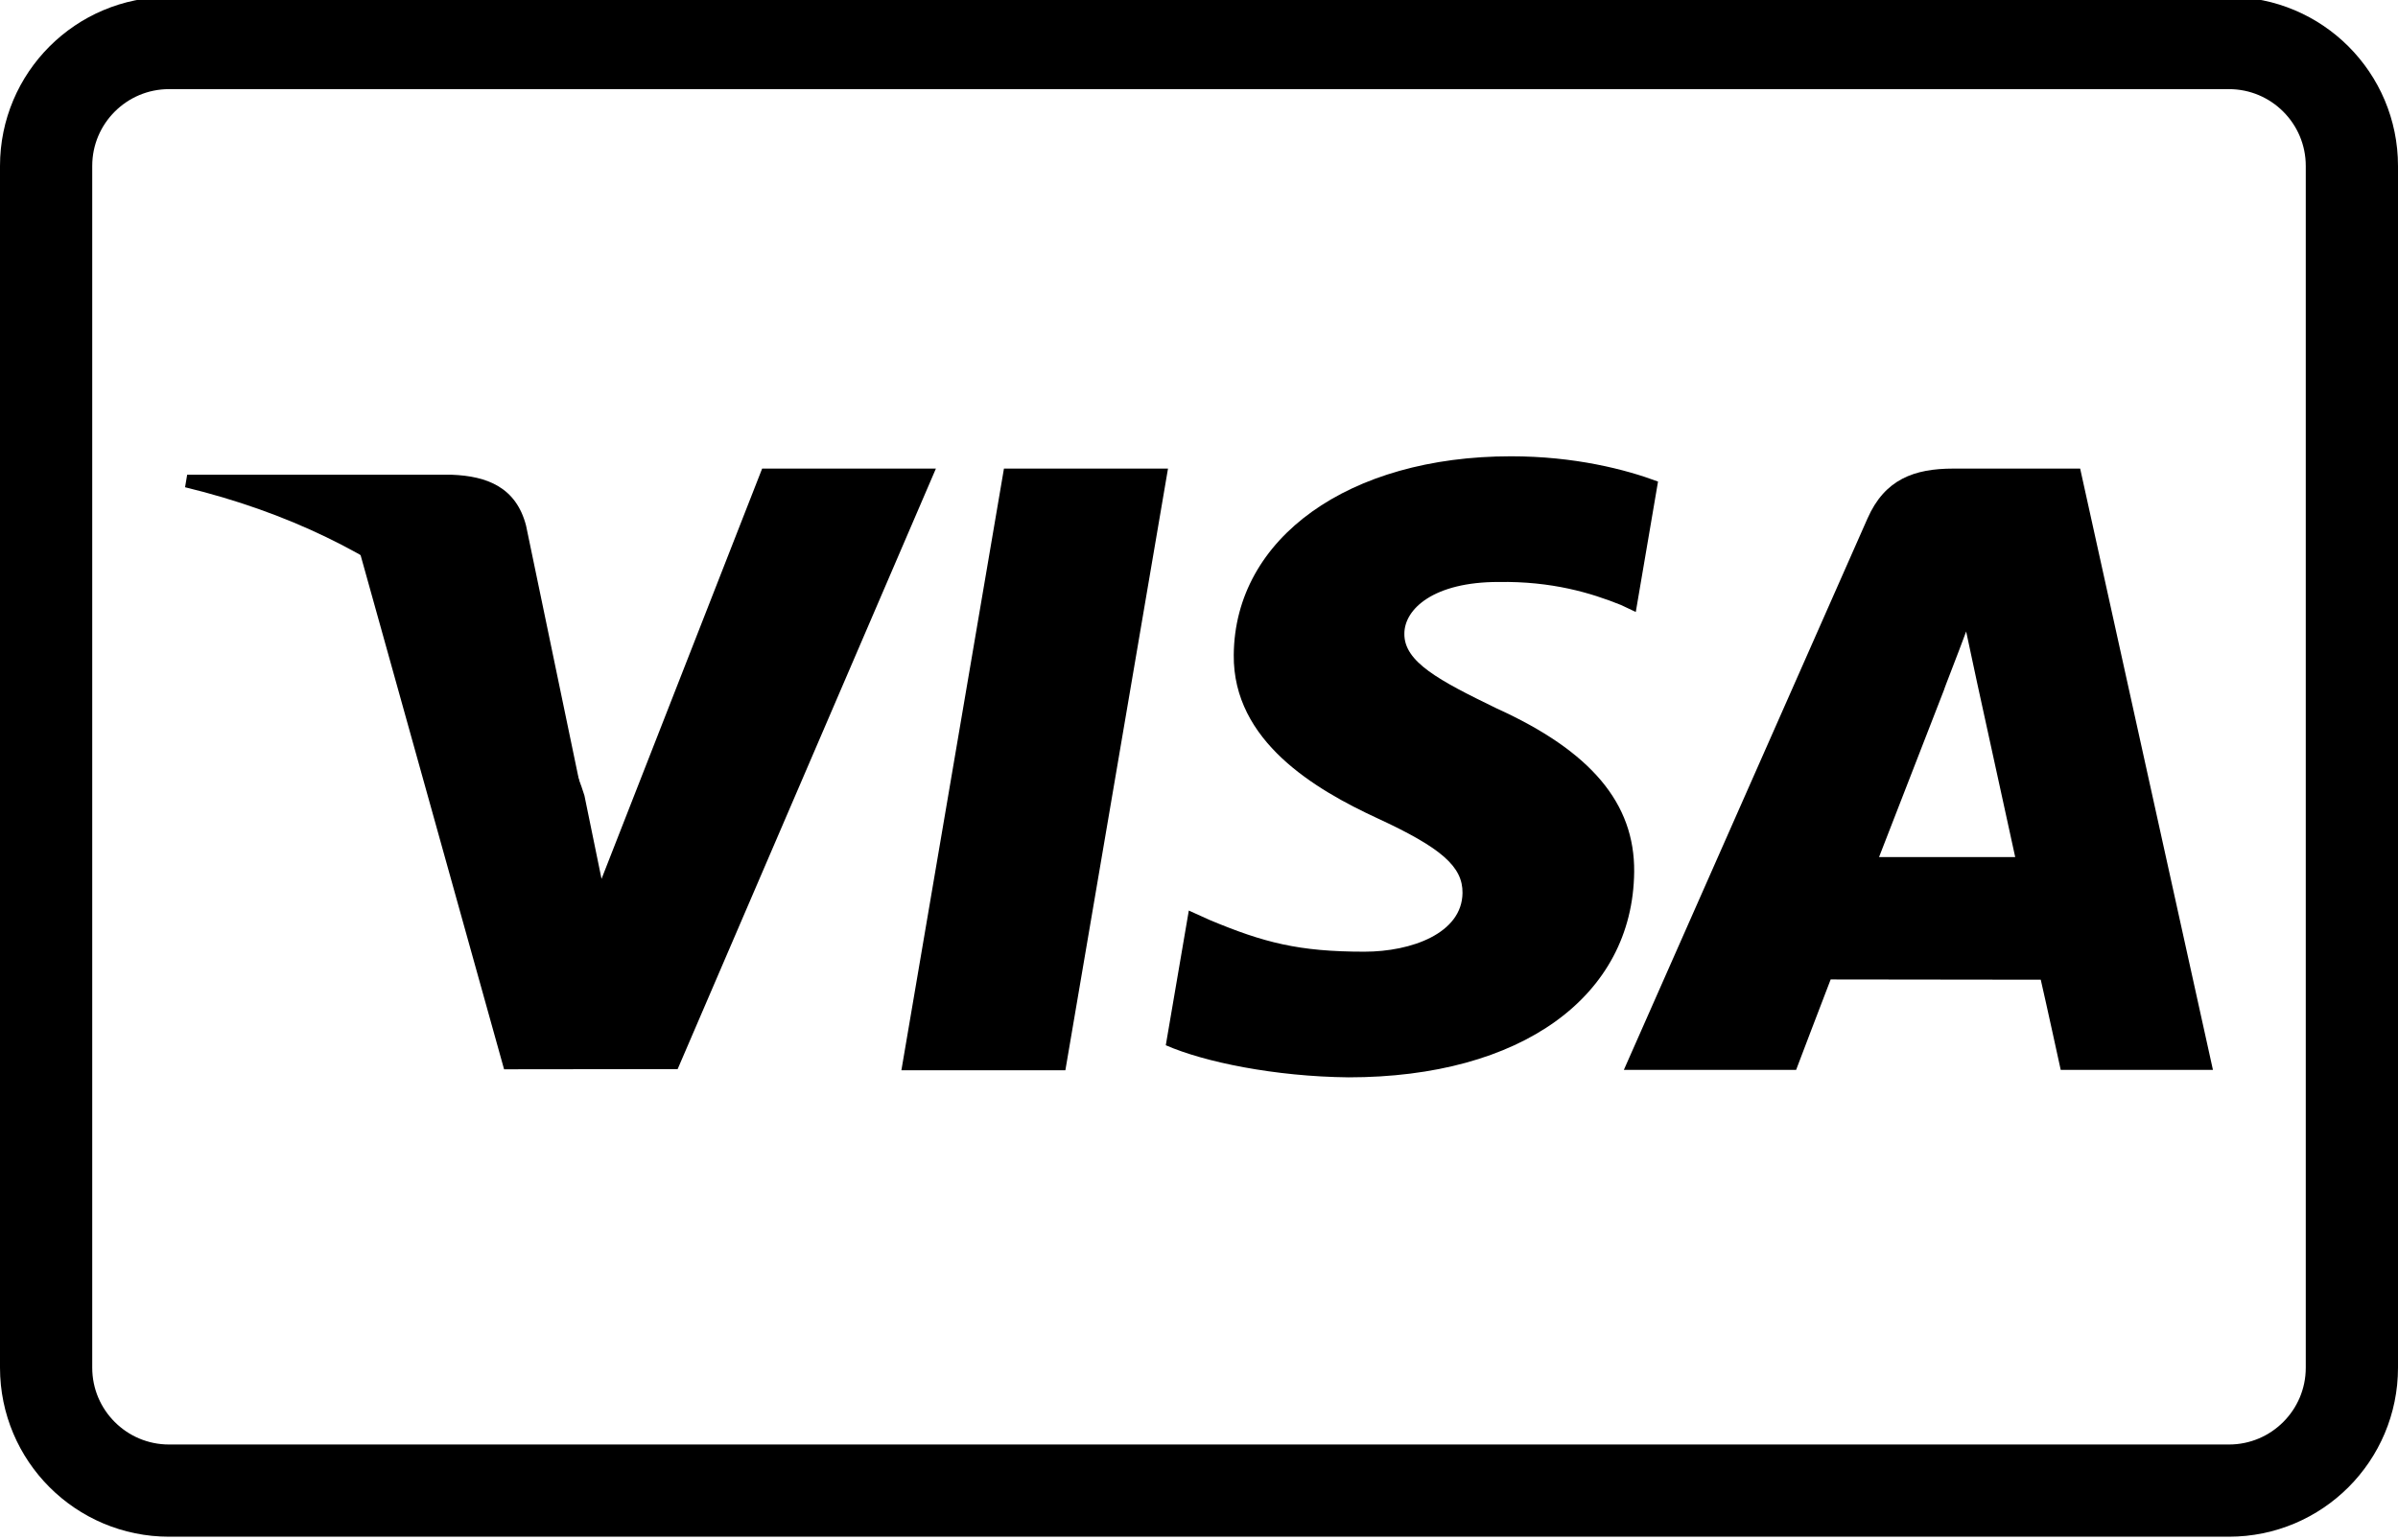
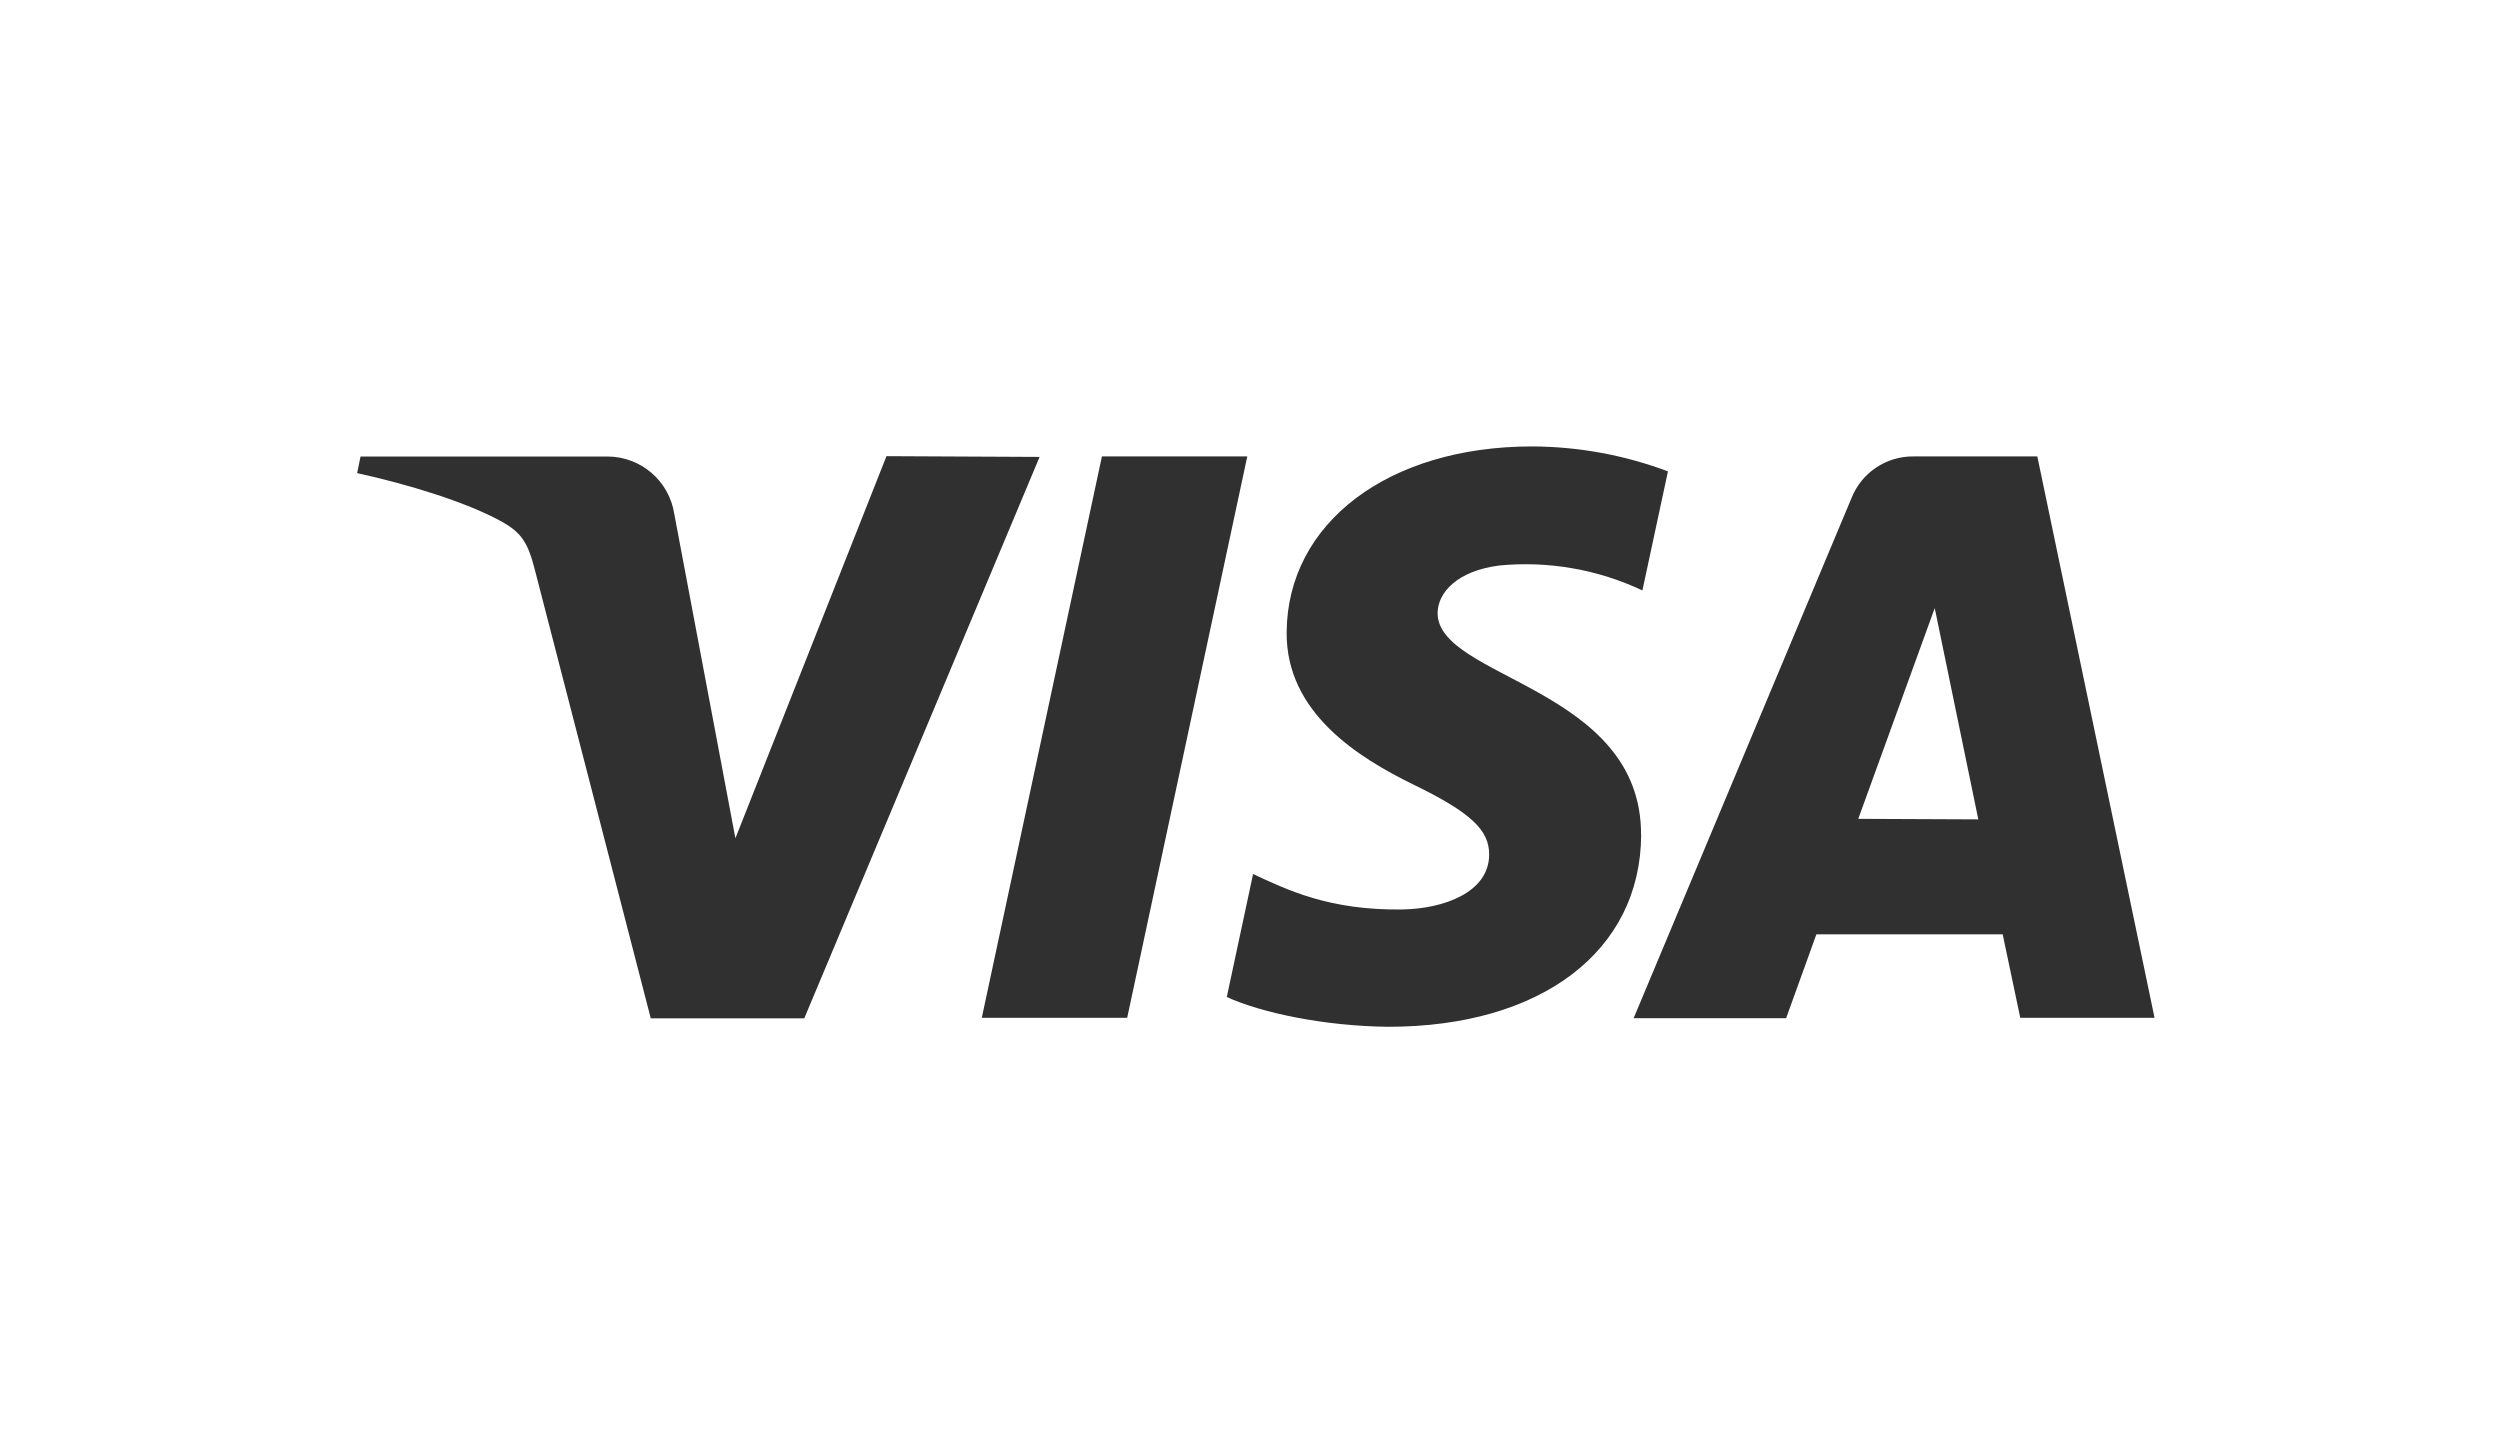
- <svg xmlns="http://www.w3.org/2000/svg" width="780px" height="501px" viewBox="0 0 780 501" version="1.1" id="svg2">
-   <defs id="defs8" />
-   <g id="Page-1" stroke="none" stroke-width="1" fill="none" fill-rule="evenodd">
-     <rect id="Rectangle-1" stroke="#393939" stroke-width="30" x="15" y="14" width="750" height="471" rx="40" style="stroke:#000000;stroke-opacity:1" />
-     <path d="M293.197,348.228 L326.558,152.465 L379.918,152.465 L346.534,348.228 L293.197,348.228 Z" id="Shape" fill="#393939" style="fill:#000000;fill-opacity:1" />
-     <path d="M539.308,156.688 C528.736,152.721 512.172,148.465 491.485,148.465 C438.76,148.465 401.62,175.017 401.305,213.07 C401.007,241.198 427.818,256.89 448.058,266.255 C468.827,275.849 475.81,281.969 475.712,290.538 C475.579,303.659 459.125,309.654 443.788,309.654 C422.432,309.654 411.086,306.688 393.562,299.378 L386.687,296.267 L379.197,340.091 C391.661,345.555 414.707,350.289 438.635,350.534 C494.724,350.534 531.136,324.288 531.551,283.652 C531.751,261.384 517.535,244.435 486.752,230.464 C468.101,221.409 456.678,215.365 456.8,206.196 C456.8,198.059 466.467,189.357 487.356,189.357 C504.805,189.087 517.444,192.892 527.293,196.857 L532.074,199.117 L539.308,156.688" id="path13" fill="#393939" style="fill:#000000;fill-opacity:1" />
-     <path d="M676.615,152.465 L635.384,152.465 C622.611,152.465 613.053,155.952 607.442,168.7 L528.197,348.103 L584.229,348.103 C584.229,348.103 593.39,323.981 595.462,318.685 C601.586,318.685 656.016,318.769 663.798,318.769 C665.394,325.622 670.29,348.103 670.29,348.103 L719.803,348.103 L676.615,152.465 Z M611.197,278.873 C615.611,267.594 632.457,224.149 632.457,224.149 C632.141,224.671 636.837,212.815 639.532,205.465 L643.139,222.344 C643.139,222.344 653.356,269.072 655.49,278.872 L611.197,278.872 L611.197,278.873 Z" id="Path" fill="#393939" style="fill:#000000;fill-opacity:1" />
-     <path d="M247.903,152.465 L195.662,285.961 L190.096,258.832 C180.371,227.558 150.071,193.675 116.198,176.713 L163.964,347.916 L220.419,347.851 L304.423,152.465 L247.903,152.465" id="path16" fill="#393939" style="fill:#000000;fill-opacity:1" />
-     <path d="m 146.919,154.465 -86.041,0 -0.681,4.073 c 66.939,16.204 111.232,55.363 129.618,102.414 l -18.709,-89.96 c -3.23,-12.396 -12.598,-16.095 -24.187,-16.527" id="path18" style="fill:#000000;fill-opacity:1" />
-   </g>
+ <svg xmlns="http://www.w3.org/2000/svg" width="56" height="32" viewBox="0 0 56 32">
+   <path fill="#303030" fill-rule="evenodd" d="M23.287,10.235 L18.016,22.81 L14.577,22.81 L11.983,12.773 C11.825,12.155 11.688,11.929 11.209,11.668 C10.429,11.243 9.137,10.846 8,10.598 L8.076,10.226 L13.612,10.226 C14.356,10.229 14.988,10.772 15.103,11.508 L16.473,18.777 L19.857,10.218 L23.287,10.235 Z M36.76,18.704 C36.773,15.385 32.172,15.202 32.203,13.72 C32.213,13.269 32.643,12.788 33.583,12.667 C34.683,12.561 35.791,12.754 36.79,13.226 L37.362,10.559 C36.389,10.193 35.358,10.004 34.319,10 C31.104,10 28.841,11.709 28.821,14.156 C28.8,15.966 30.436,16.976 31.668,17.578 C32.936,18.195 33.361,18.59 33.357,19.142 C33.357,19.986 32.345,20.357 31.409,20.372 C29.775,20.396 28.826,19.93 28.069,19.578 L27.48,22.333 C28.241,22.681 29.644,22.985 31.098,23 C34.516,23 36.751,21.311 36.762,18.698 L36.76,18.704 Z M45.254,22.799 L48.262,22.799 L45.636,10.224 L42.859,10.224 C42.249,10.219 41.699,10.589 41.474,11.156 L36.593,22.808 L40.009,22.808 L40.687,20.929 L44.86,20.929 L45.254,22.799 Z M41.625,18.342 L43.338,13.621 L44.314,18.354 L41.625,18.342 Z M27.939,10.224 L25.249,22.799 L21.992,22.799 L24.683,10.224 L27.939,10.224 Z" />
</svg>
